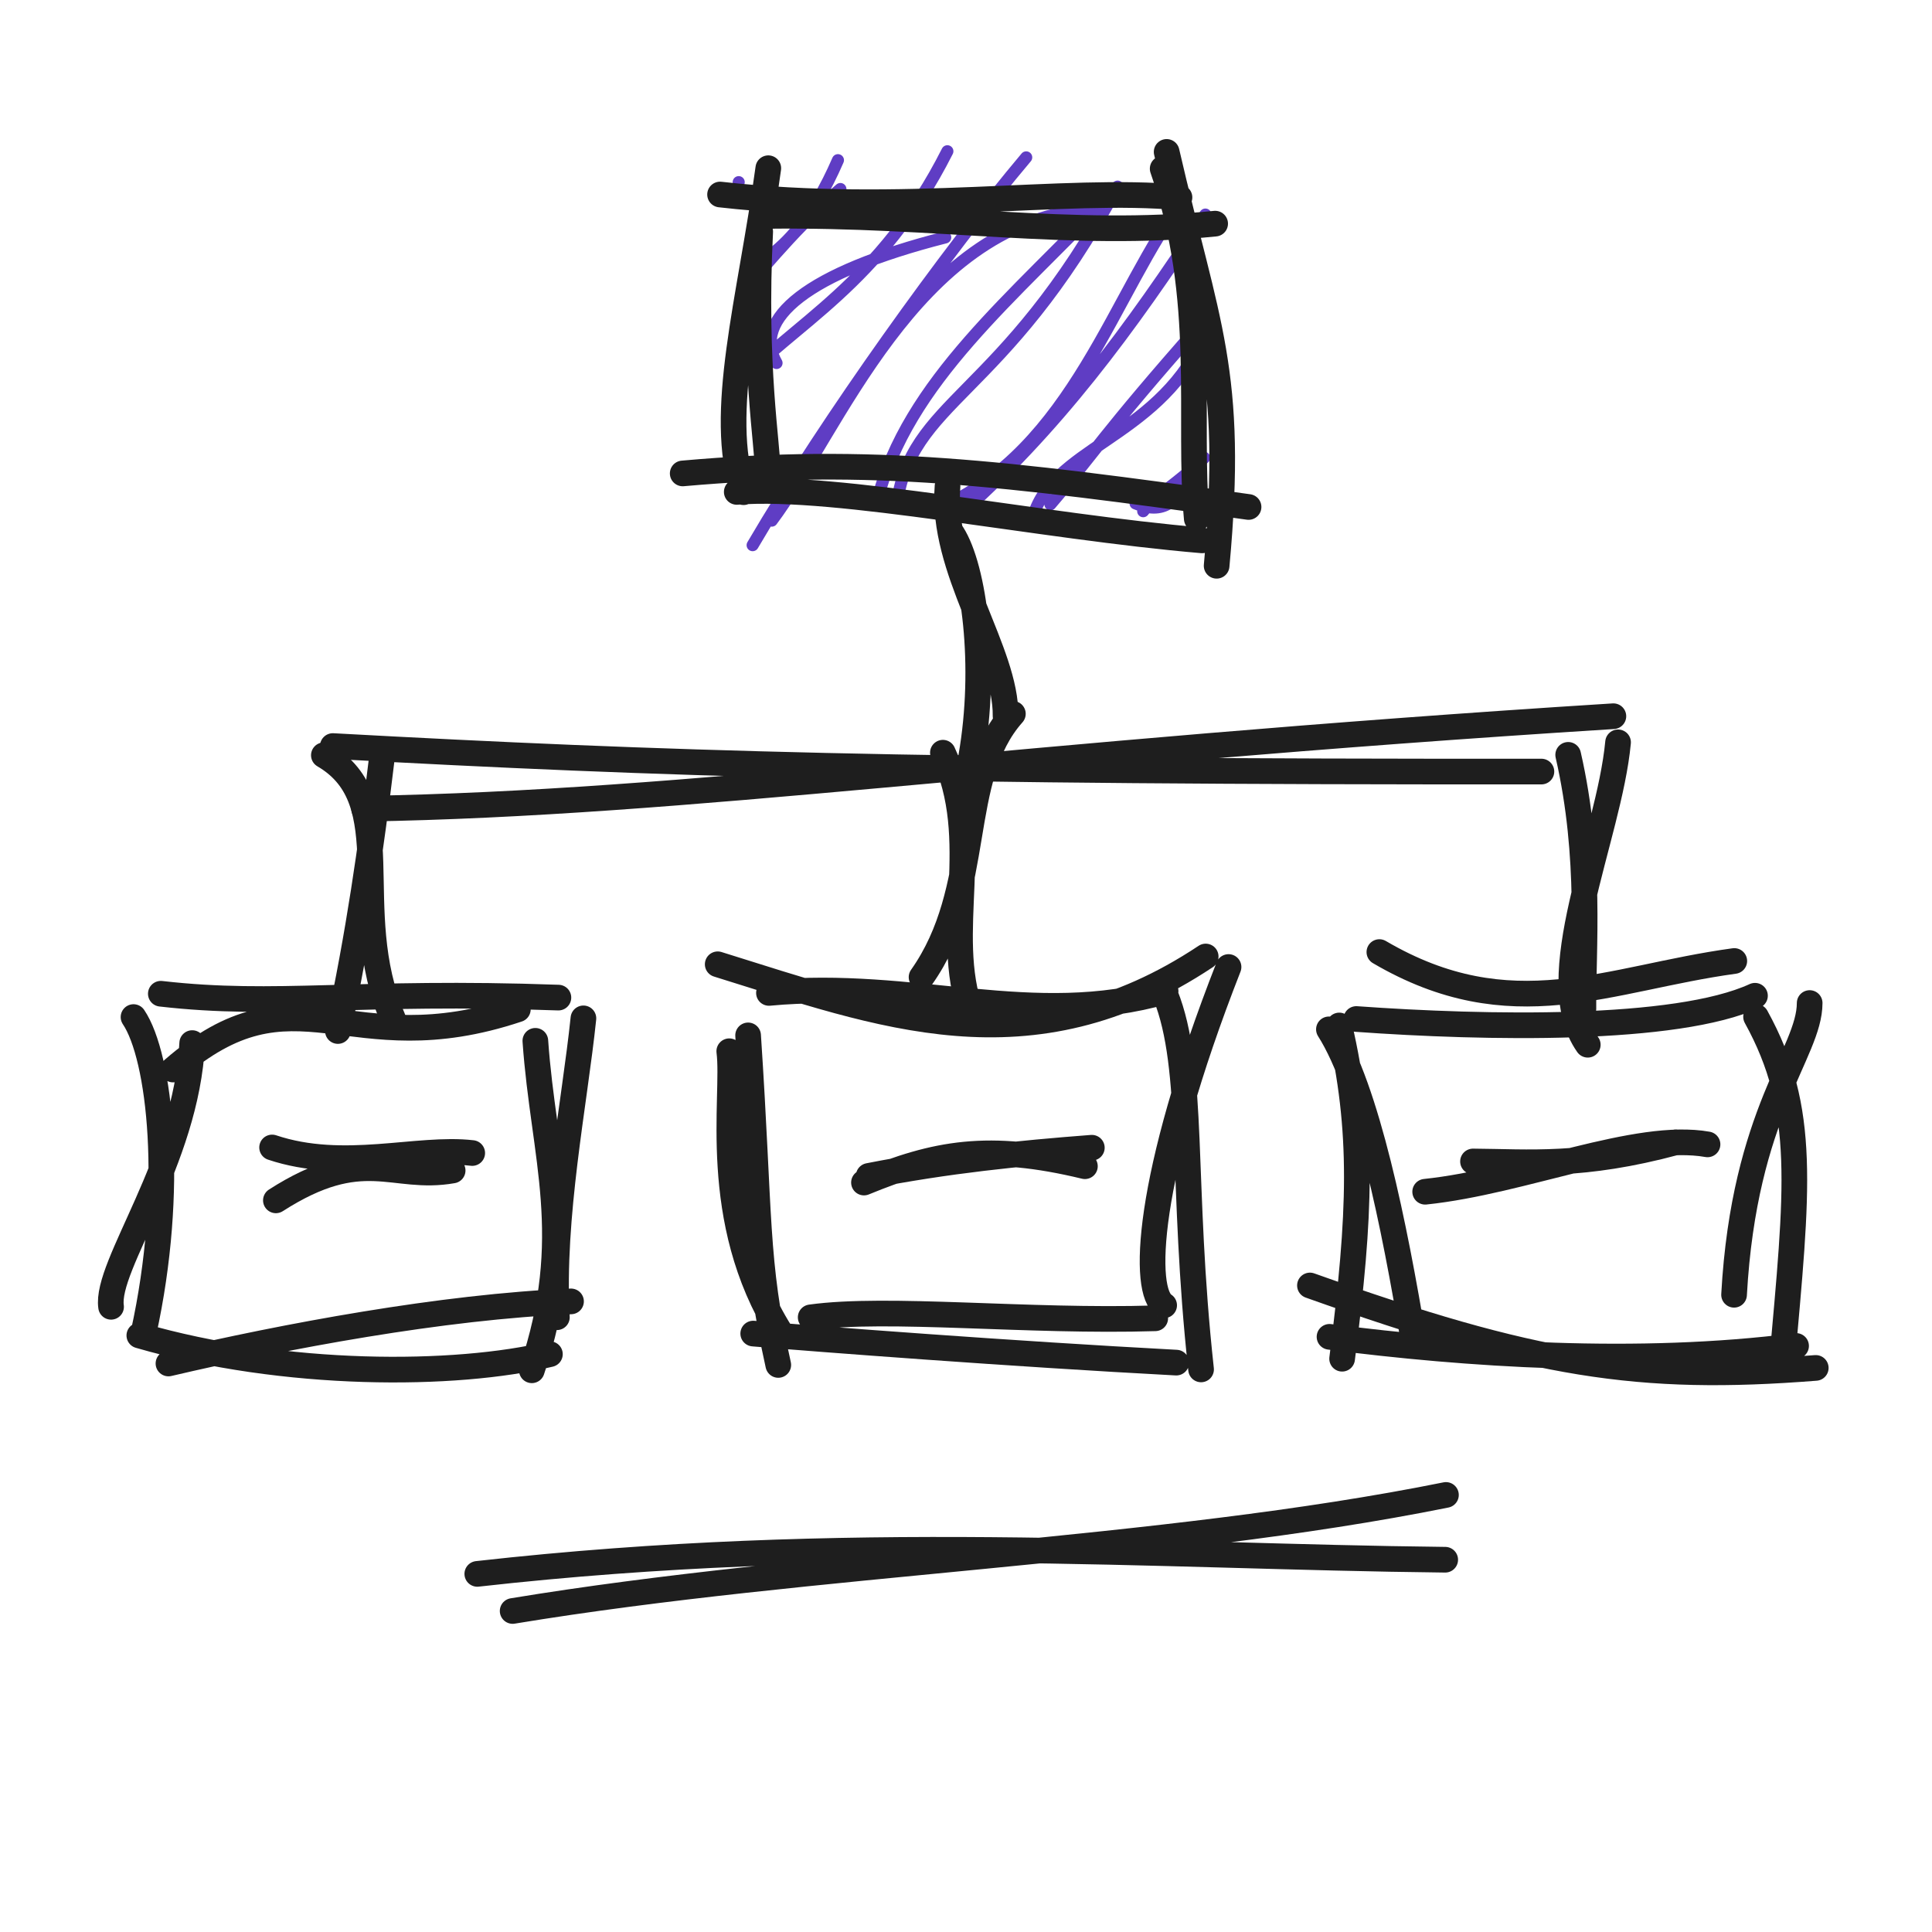
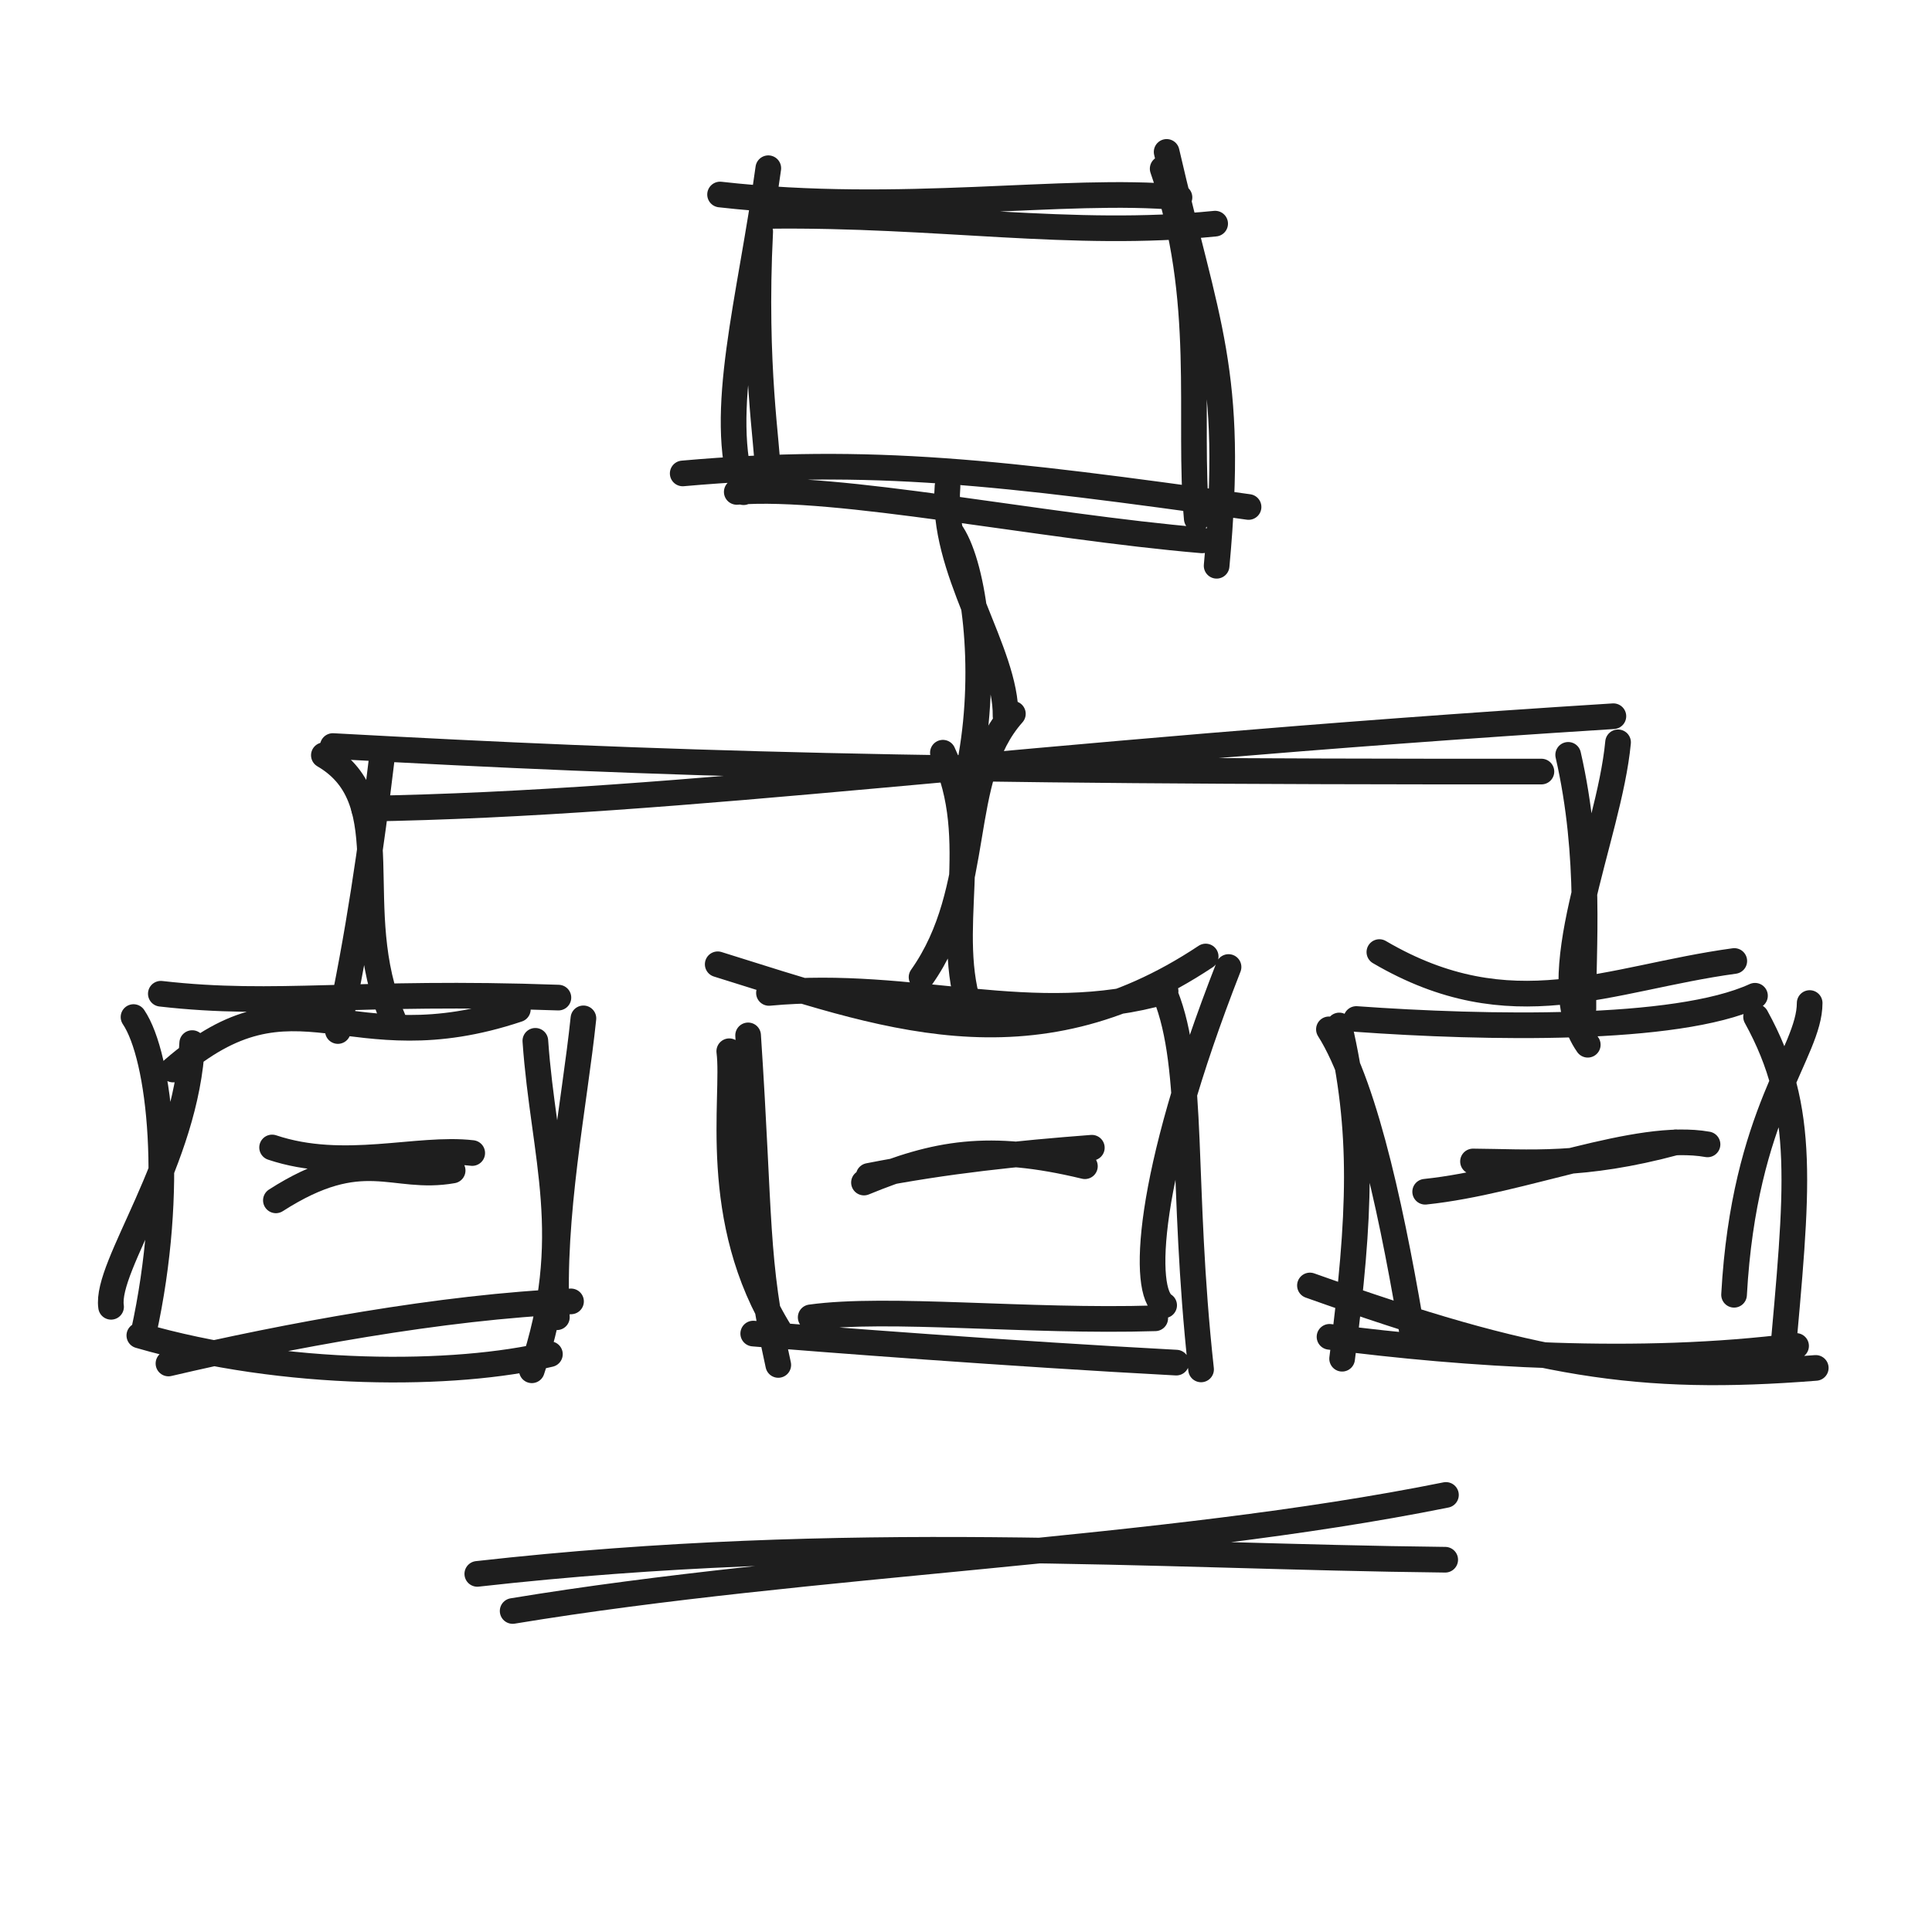
<svg xmlns="http://www.w3.org/2000/svg" width="128" height="128" viewBox="0 0 128 128" role="img">
-   <path d="M48.941 12.068 C48.941 12.068, 48.941 12.068, 48.941 12.068 M48.941 12.068 C48.941 12.068, 48.941 12.068, 48.941 12.068 M50.124 18.363 C48.399 17.33, 52.153 18.386, 55.516 10.612 M49.326 19.003 C50.061 18.558, 52.017 15.71, 55.678 12.523 M51.448 24.05 C49.782 21.15, 53.487 18.058, 62.624 15.73 M48.732 25.591 C52.501 21.478, 58.294 18.877, 62.766 10.021 M51.131 34.493 C55.526 28.652, 60.591 14.953, 71.949 13.863 M49.864 36.119 C54.792 27.707, 62.822 16.55, 67.989 10.427 M59.385 33.607 C60.286 26.412, 66.402 26.528, 74.042 12.364 M58.107 33.187 C60.128 25.243, 67.138 19.72, 73.789 12.698 M62.149 33.68 C71.158 29.814, 73.845 19.164, 78.436 13.195 M63.236 34.417 C70.048 28.428, 74.888 21.792, 79.86 14.216 M68.393 34.419 C69.575 29.687, 76.516 29.118, 79.639 22.59 M69.592 33.412 C72.366 30.184, 73.119 28.756, 79.433 21.618 M75.234 33.354 C77.233 34.17, 78.222 33.145, 79.312 30.561 M75.74 33.869 C76.554 32.811, 78.118 31.99, 79.778 30.327" stroke="#5f3dc4" stroke-width="0.8" fill="none" stroke-linecap="round" stroke-linejoin="round" />
  <path d="M50.934 14.303 C62.067 14.169, 71.041 15.775, 80.507 14.817 M47.706 12.887 C59.754 14.249, 70.557 12.383, 78.144 13.078 M77.293 10.064 C79.944 21.571, 81.799 24.56, 80.605 37.484 M77.03 11.176 C80.052 19.806, 78.678 27.721, 79.289 34.366 M82.72 33.589 C66.347 31.301, 57.755 30.258, 45.231 31.366 M79.648 35.801 C68.853 34.886, 55.441 32.067, 48.812 32.59 M50.855 31.164 C50.882 29.621, 49.915 24.328, 50.365 15.348 M49.263 32.609 C47.491 27.363, 49.71 19.893, 50.902 11.145" stroke="#1e1e1e" stroke-width="1.7" fill="none" stroke-linecap="round" stroke-linejoin="round" />
  <path d="M62.776 32.219 C62.336 37.744, 66.676 43.149, 66.621 47.443 M63.085 35.369 C64.551 37.65, 65.389 44.162, 64.346 50.124" stroke="#1e1e1e" stroke-width="1.7" fill="none" stroke-linecap="round" stroke-linejoin="round" />
  <path d="M24.122 53.579 C45.695 53.232, 66.841 49.972, 106.891 47.451 M22.05 49.428 C44.006 50.629, 60.506 51.149, 102.123 51.118" stroke="#1e1e1e" stroke-width="1.7" fill="none" stroke-linecap="round" stroke-linejoin="round" />
  <path d="M21.457 50.037 C26.712 53.107, 22.91 60.156, 26.027 67.473 M25.275 50.419 C24.599 56.038, 23.77 61.883, 22.386 68.308" stroke="#1e1e1e" stroke-width="1.7" fill="none" stroke-linecap="round" stroke-linejoin="round" />
  <path d="M67.106 47.292 C63.276 51.591, 65.212 58.86, 61.055 64.74 M62.469 49.869 C65.222 55.714, 62.406 61.685, 64.341 67.129" stroke="#1e1e1e" stroke-width="1.7" fill="none" stroke-linecap="round" stroke-linejoin="round" />
  <path d="M107.201 49.182 C106.598 55.564, 102.066 64.772, 105.194 69.217 M103.896 50.011 C105.462 56.845, 104.871 62.886, 104.905 66.827" stroke="#1e1e1e" stroke-width="1.7" fill="none" stroke-linecap="round" stroke-linejoin="round" />
  <path d="M11.464 70.859 C19.648 63.747, 22.972 70.667, 34.309 66.869 M10.655 65.838 C18.327 66.718, 23.643 65.614, 36.996 66.094 M35.468 68.957 C36.003 76.658, 38.223 81.944, 35.235 90.785 M38.653 67.469 C38.067 73.112, 36.522 80.59, 36.895 87.271 M37.832 86.221 C29.348 86.566, 18.816 88.541, 11.161 90.335 M36.433 89.716 C30.178 91.22, 18.864 91.274, 9.231 88.478 M7.359 86.579 C6.961 83.856, 12.363 76.938, 12.734 69.107 M9.506 88.326 C11.611 78.771, 10.609 69.988, 8.846 67.383" stroke="#1e1e1e" stroke-width="1.7" fill="none" stroke-linecap="round" stroke-linejoin="round" />
  <path d="M47.55 63.886 C58.279 67.212, 68.221 71.126, 79.88 63.371 M50.945 65.784 C60.553 64.881, 68.445 68.199, 77.224 65.671 M81.394 64.067 C75.857 78.201, 75.681 85.605, 77.128 86.479 M77.213 65.918 C79.182 70.837, 78.22 78.357, 79.574 90.727 M76.537 87.34 C68.096 87.601, 58.798 86.571, 53.71 87.277 M77.933 90.277 C67.023 89.699, 54.144 88.709, 49.903 88.353 M51.714 88.291 C47.002 80.774, 48.708 72.705, 48.316 69.647 M51.563 90.431 C50.003 83.409, 50.374 80.813, 49.564 68.597" stroke="#1e1e1e" stroke-width="1.7" fill="none" stroke-linecap="round" stroke-linejoin="round" />
  <path d="M91.387 63.077 C100.146 68.21, 106.528 64.812, 114.901 63.668 M89.858 67.512 C98.39 68.124, 111.047 68.374, 116.272 65.971 M119.895 66.454 C119.889 69.758, 115.556 73.65, 114.886 85.782 M116.344 67.366 C119.739 73.522, 119.081 78.733, 118.041 90.463 M120.299 90.628 C108.585 91.548, 101.648 90.459, 86.787 85.166 M118.995 89.171 C108.531 90.512, 97.07 89.725, 88.084 88.568 M93.668 88.914 C92.382 81.167, 90.56 72.155, 88.044 68.197 M88.919 90.019 C90.146 80.366, 90.355 74.959, 88.729 67.94" stroke="#1e1e1e" stroke-width="1.7" fill="none" stroke-linecap="round" stroke-linejoin="round" />
  <path d="M18.278 79.527 C24.101 75.794, 25.996 78.256, 29.989 77.548 M18.027 76.023 C22.782 77.617, 27.653 75.966, 31.286 76.391" stroke="#1e1e1e" stroke-width="1.7" fill="none" stroke-linecap="round" stroke-linejoin="round" />
  <path d="M57.24 78.347 C62.004 76.391, 65.467 75.72, 71.878 77.265 M57.554 77.907 C62.729 76.89, 67.535 76.408, 72.337 76.04" stroke="#1e1e1e" stroke-width="1.7" fill="none" stroke-linecap="round" stroke-linejoin="round" />
  <path d="M94.421 78.956 C100.934 78.277, 108.43 74.982, 113.128 75.818 M97.59 76.95 C101.322 76.975, 104.812 77.355, 111.037 75.678" stroke="#1e1e1e" stroke-width="1.7" fill="none" stroke-linecap="round" stroke-linejoin="round" />
  <path d="M33.964 106.732 C53.816 103.455, 76.895 102.854, 95.798 99.044 M31.622 104.274 C56.208 101.511, 76.475 103.13, 95.749 103.336" stroke="#1e1e1e" stroke-width="1.7" fill="none" stroke-linecap="round" stroke-linejoin="round" />
</svg>
